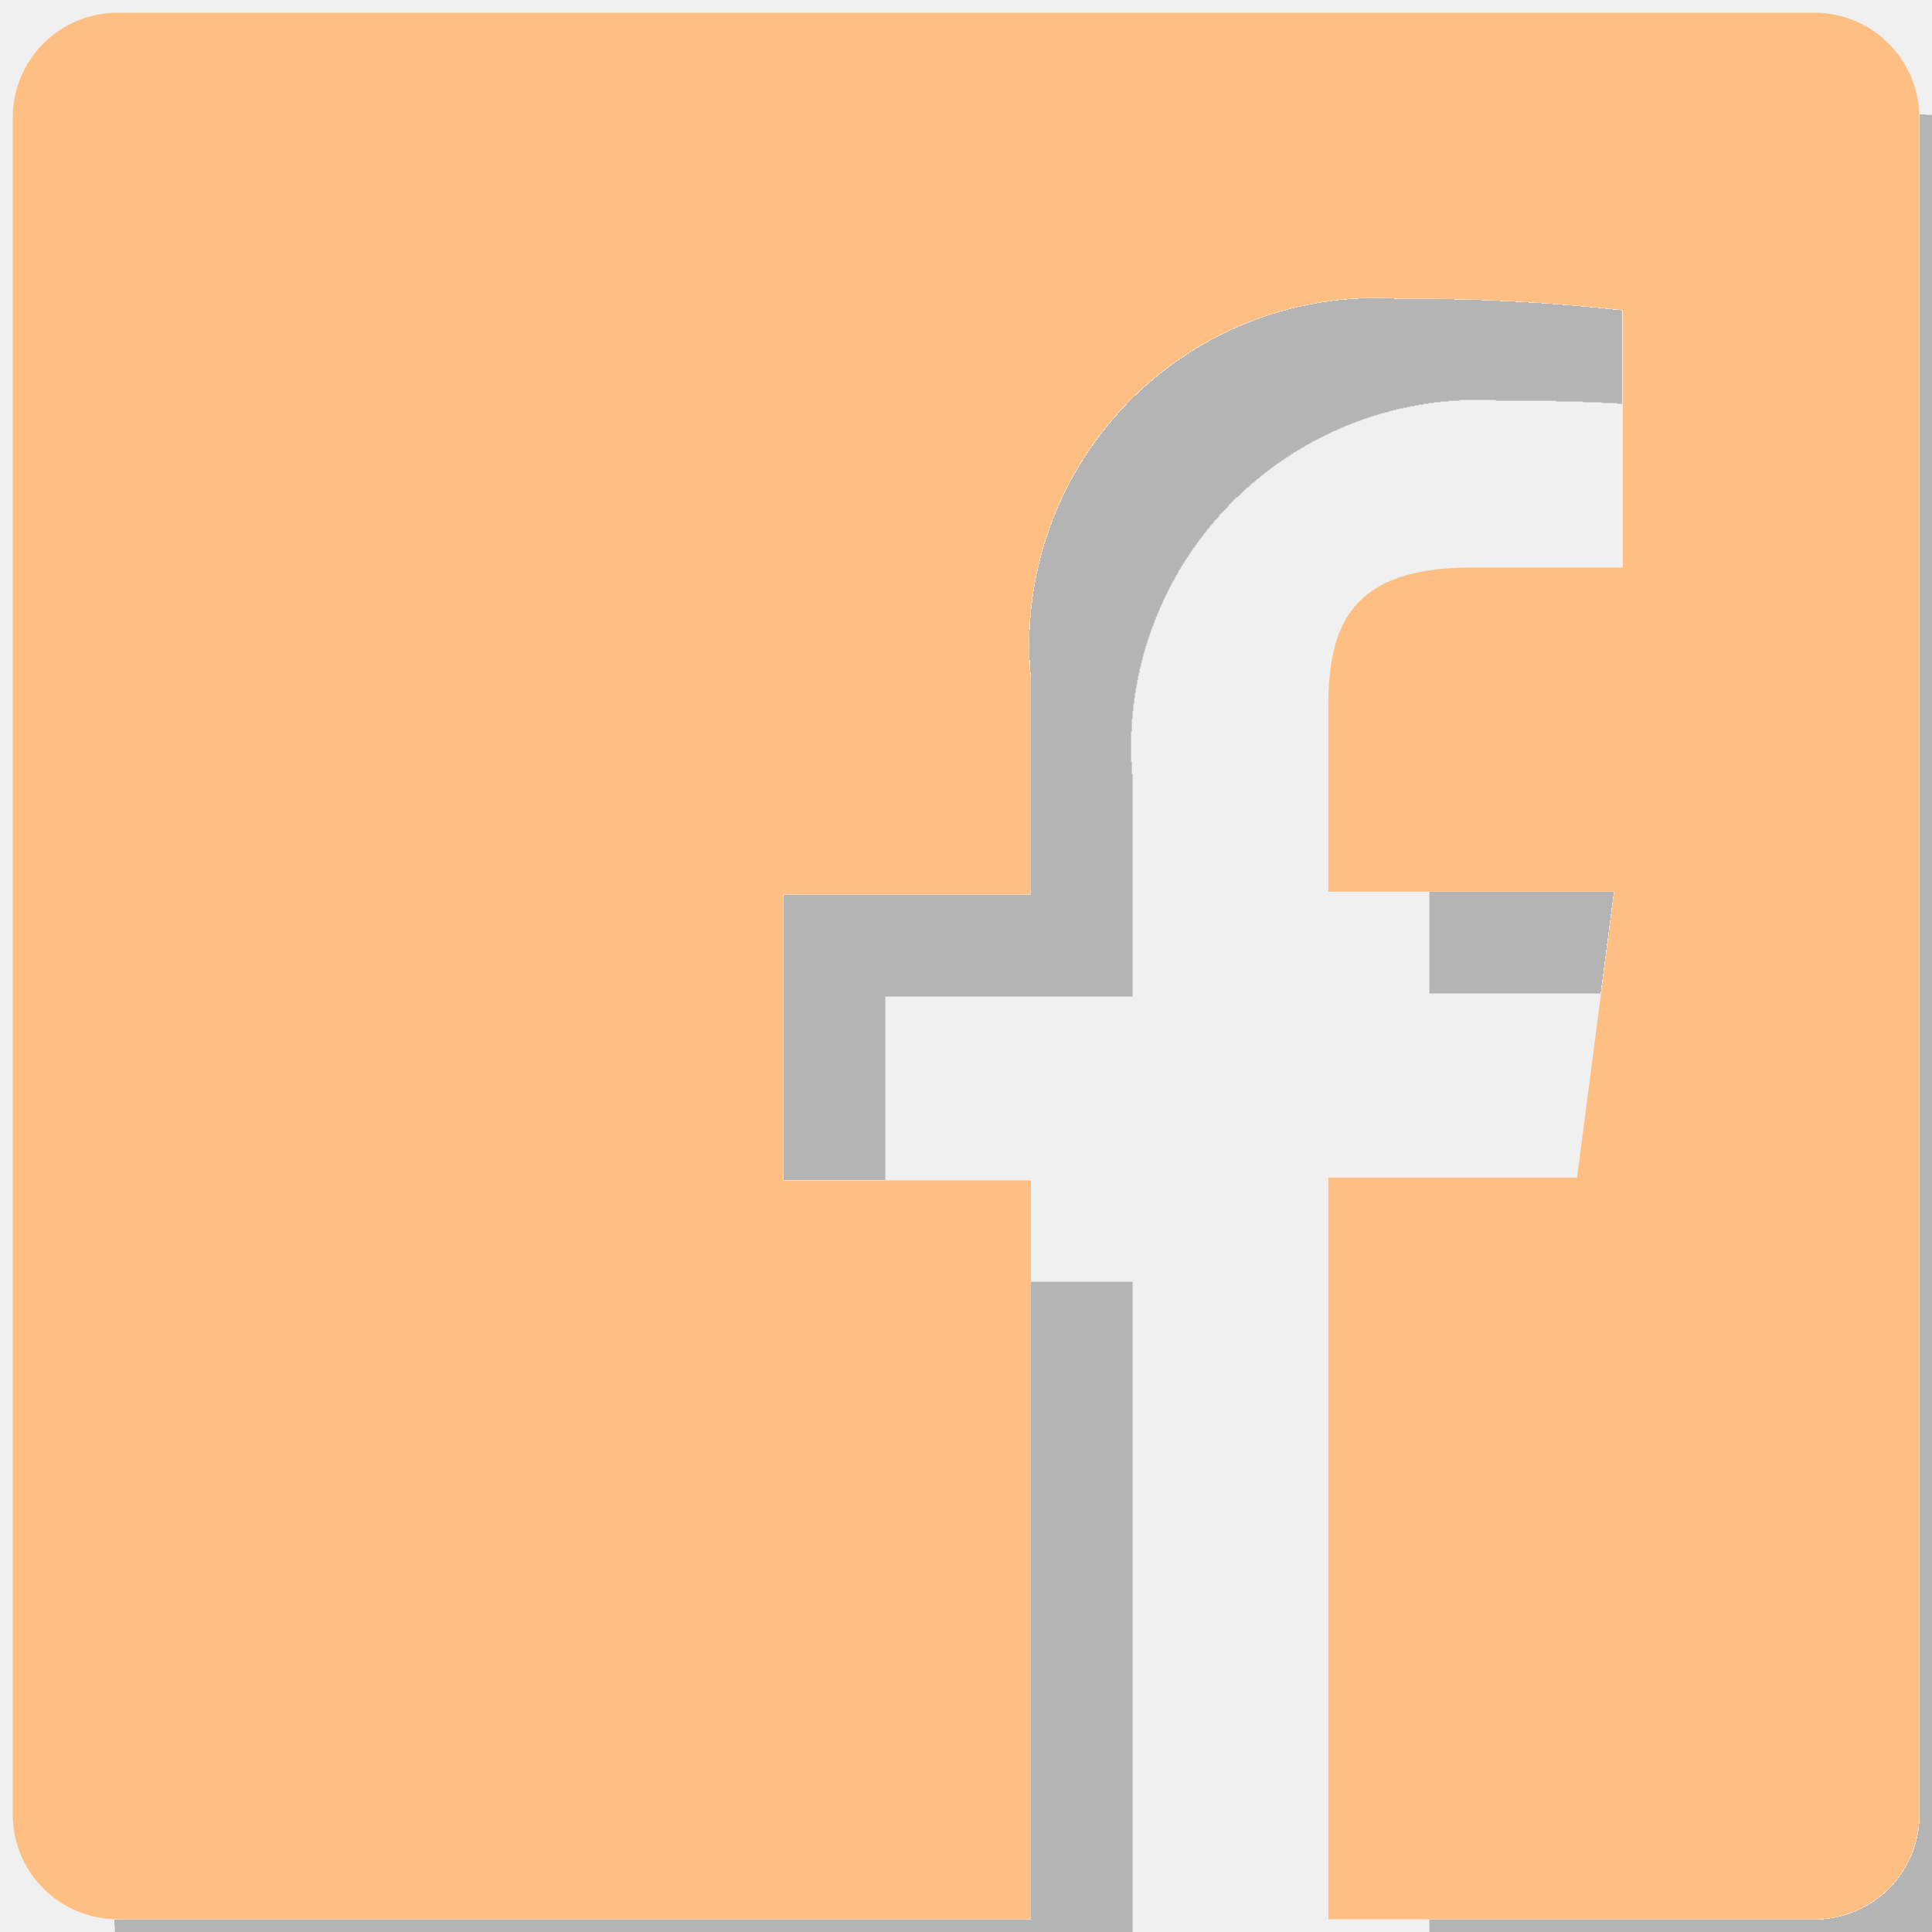
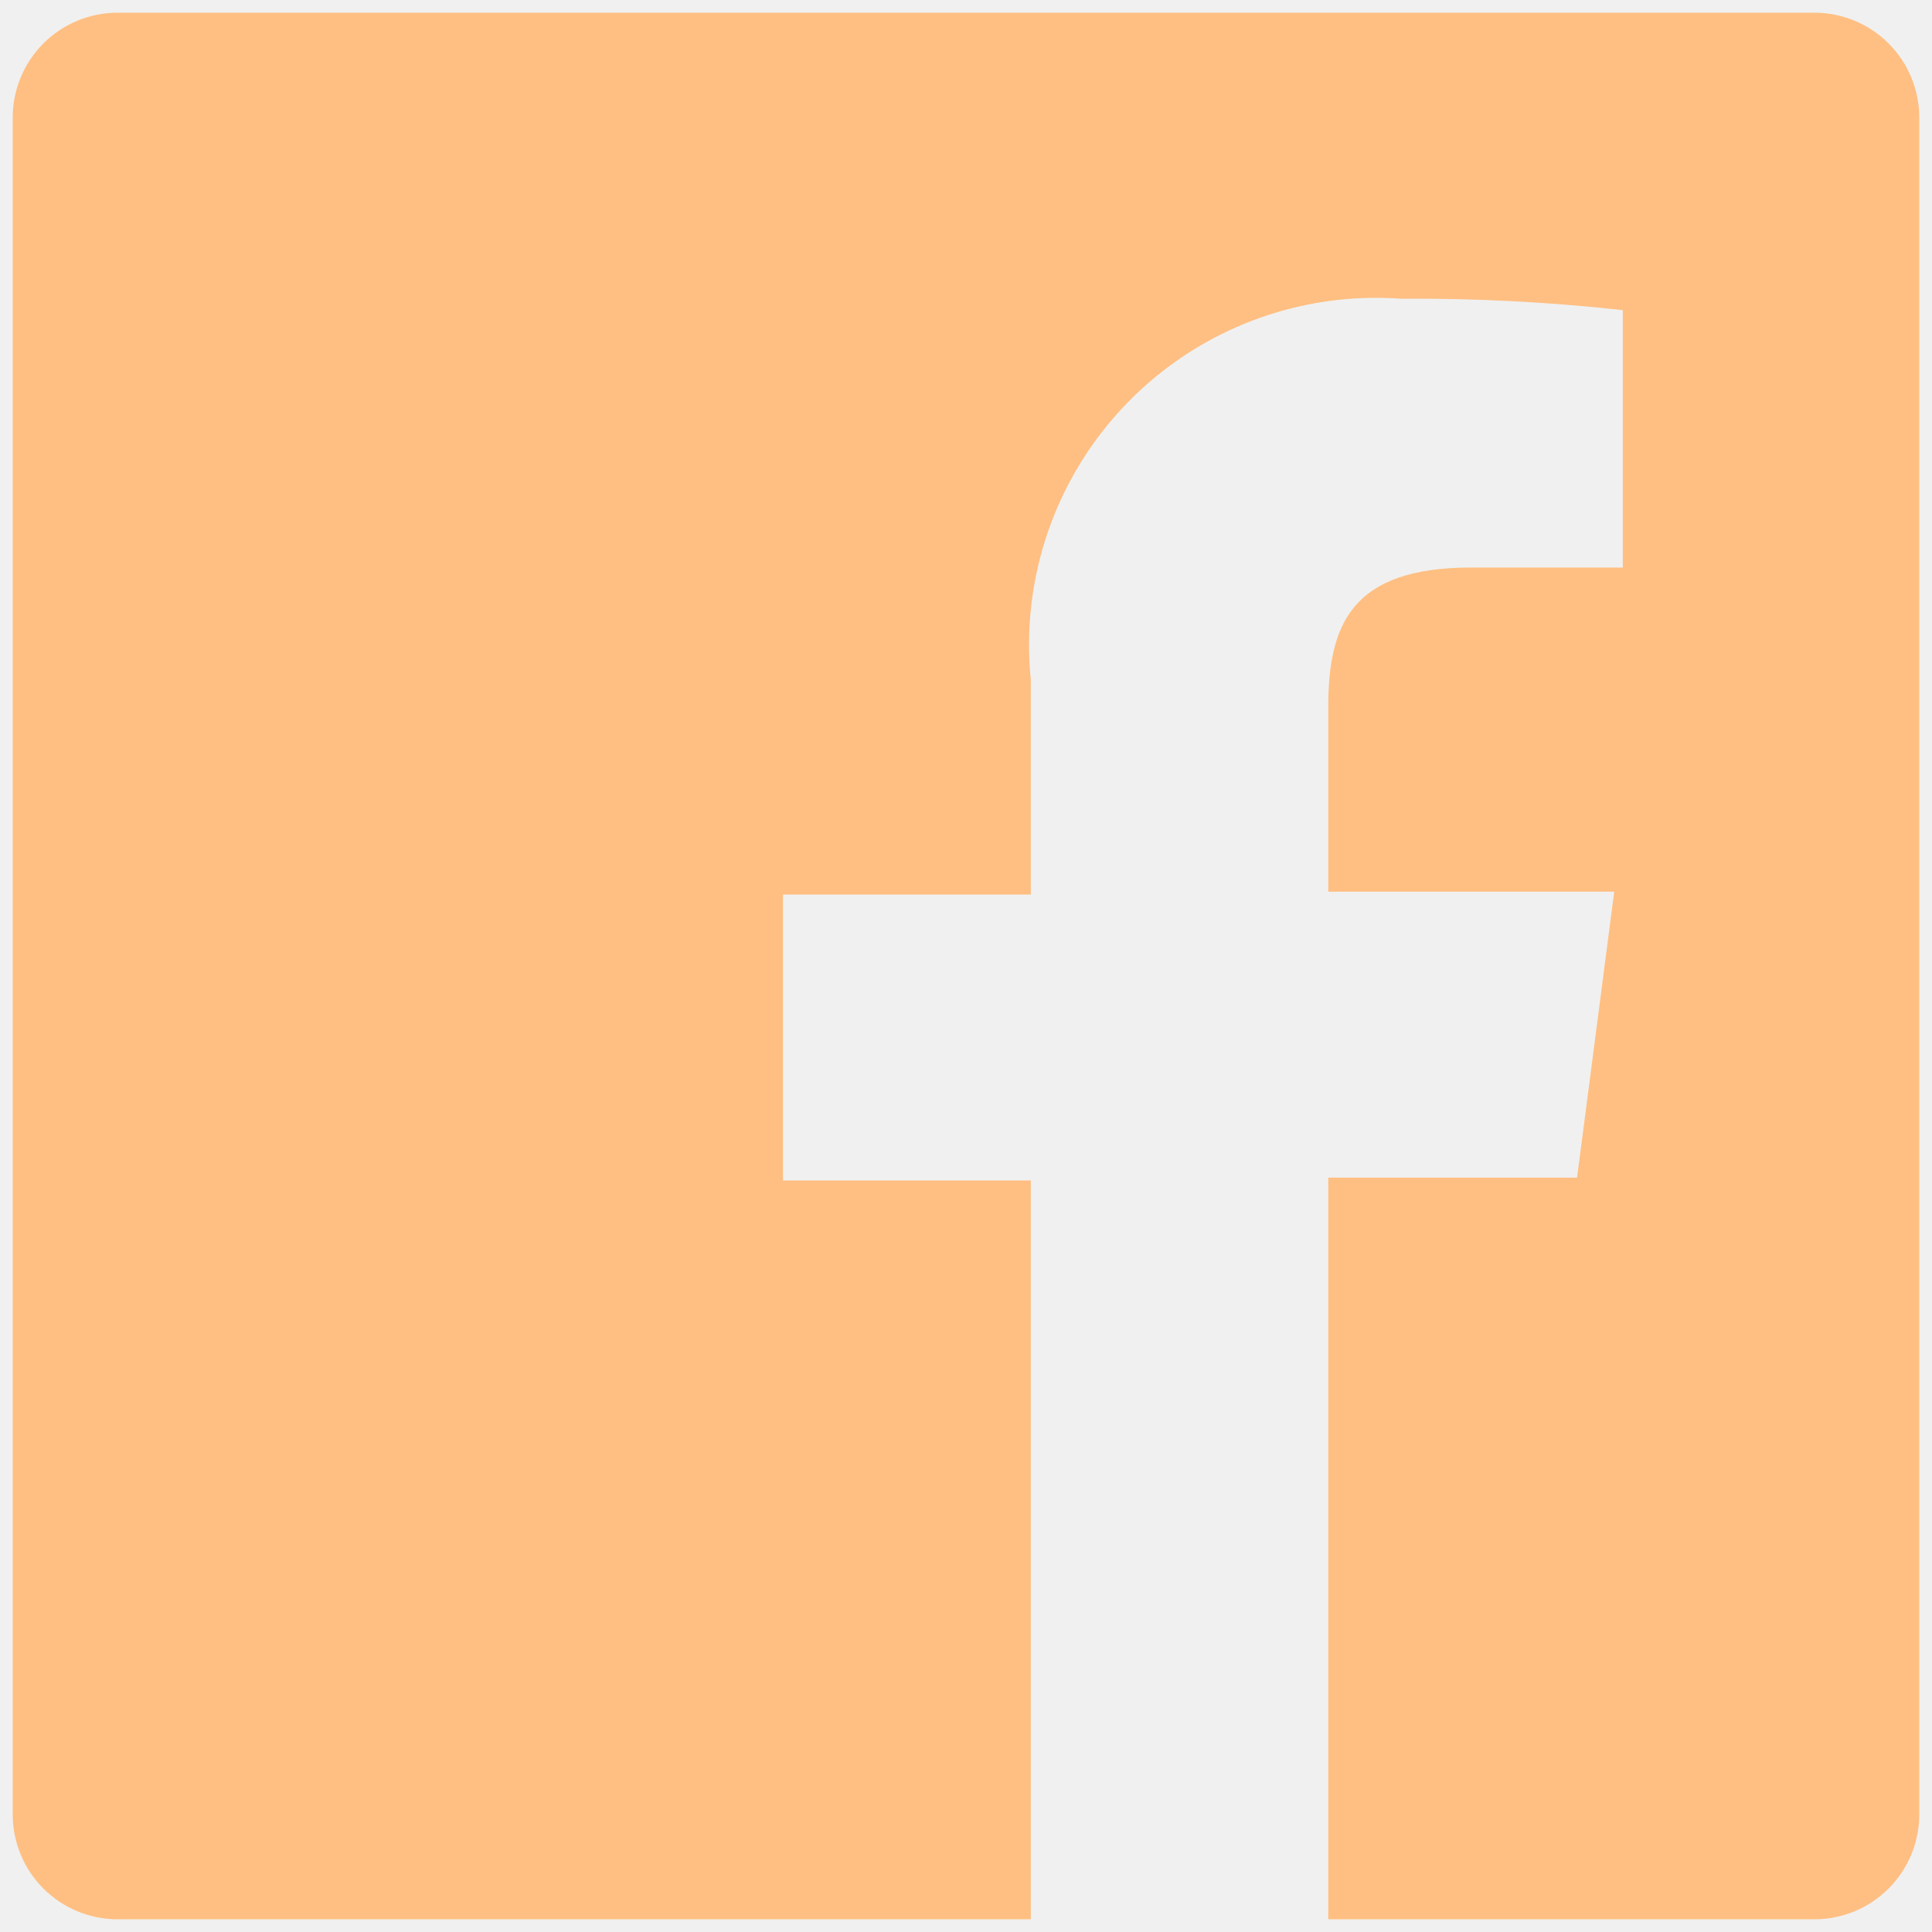
<svg xmlns="http://www.w3.org/2000/svg" width="76" height="76" viewBox="0 0 76 76" fill="none">
-   <g clip-path="url(#clip0_22_989)">
-     <g filter="url(#filter0_d_22_989)">
-       <path d="M71.375 0.5H4.625C3.531 0.5 2.482 0.935 1.708 1.708C0.935 2.482 0.5 3.531 0.5 4.625V71.375C0.5 72.469 0.935 73.518 1.708 74.292C2.482 75.065 3.531 75.5 4.625 75.5H40.55V46.438H30.8V35.188H40.55V26.75C40.348 24.769 40.582 22.768 41.235 20.887C41.889 19.006 42.945 17.291 44.332 15.861C45.718 14.432 47.4 13.324 49.261 12.613C51.121 11.903 53.114 11.608 55.1 11.75C58.019 11.73 60.936 11.88 63.837 12.2V22.325H57.875C53.15 22.325 52.25 24.575 52.25 27.837V35.075H63.5L62.038 46.325H52.25V75.5H71.375C71.917 75.5 72.453 75.393 72.954 75.186C73.454 74.979 73.909 74.675 74.292 74.292C74.675 73.909 74.979 73.454 75.186 72.954C75.393 72.453 75.5 71.917 75.5 71.375V4.625C75.5 4.083 75.393 3.547 75.186 3.046C74.979 2.546 74.675 2.091 74.292 1.708C73.909 1.325 73.454 1.021 72.954 0.814C72.453 0.607 71.917 0.5 71.375 0.5Z" fill="#FFBF82" />
-     </g>
-   </g>
-   <defs>
-     <filter id="filter0_d_22_989" x="0.5" y="0.5" width="79" height="79" filterUnits="userSpaceOnUse" color-interpolation-filters="sRGB">
-       <feFlood flood-opacity="0" result="BackgroundImageFix" />
-       <feColorMatrix in="SourceAlpha" type="matrix" values="0 0 0 0 0 0 0 0 0 0 0 0 0 0 0 0 0 0 127 0" result="hardAlpha" />
-       <feOffset dx="4" dy="4" />
-       <feComposite in2="hardAlpha" operator="out" />
-       <feColorMatrix type="matrix" values="0 0 0 0 0 0 0 0 0 0 0 0 0 0 0 0 0 0 0.25 0" />
-       <feBlend mode="normal" in2="BackgroundImageFix" result="effect1_dropShadow_22_989" />
-       <feBlend mode="normal" in="SourceGraphic" in2="effect1_dropShadow_22_989" result="shape" />
-     </filter>
-     <clipPath id="clip0_22_989">
-       <rect width="76" height="76" fill="white" />
-     </clipPath>
-   </defs>
+   <path d="M71.375 0.5H4.625C3.531 0.5 2.482 0.935 1.708 1.708C0.935 2.482 0.5 3.531 0.5 4.625V71.375C0.5 72.469 0.935 73.518 1.708 74.292C2.482 75.065 3.531 75.5 4.625 75.5H40.55V46.438H30.8V35.188H40.55V26.75C40.348 24.769 40.582 22.768 41.235 20.887C41.889 19.006 42.945 17.291 44.332 15.861C45.718 14.432 47.4 13.324 49.261 12.613C51.121 11.903 53.114 11.608 55.1 11.75C58.019 11.73 60.936 11.88 63.837 12.2V22.325H57.875C53.15 22.325 52.25 24.575 52.25 27.837V35.075H63.5L62.038 46.325H52.25V75.5H71.375C71.917 75.5 72.453 75.393 72.954 75.186C73.454 74.979 73.909 74.675 74.292 74.292C74.675 73.909 74.979 73.454 75.186 72.954C75.393 72.453 75.5 71.917 75.5 71.375V4.625C75.5 4.083 75.393 3.547 75.186 3.046C74.979 2.546 74.675 2.091 74.292 1.708C73.909 1.325 73.454 1.021 72.954 0.814C72.453 0.607 71.917 0.5 71.375 0.5Z" fill="#FFBF82" />
</svg>
